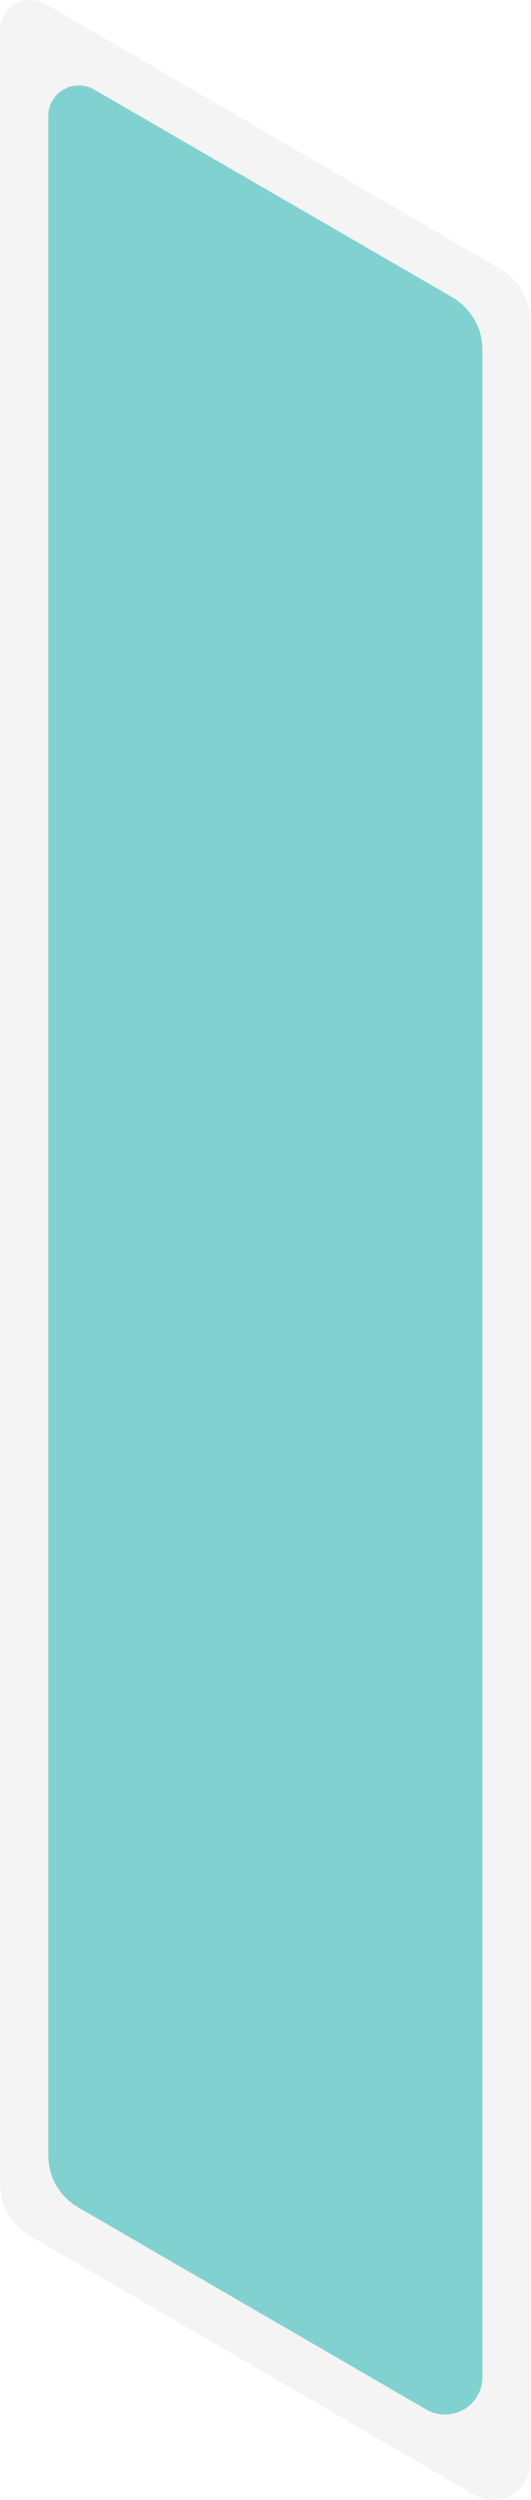
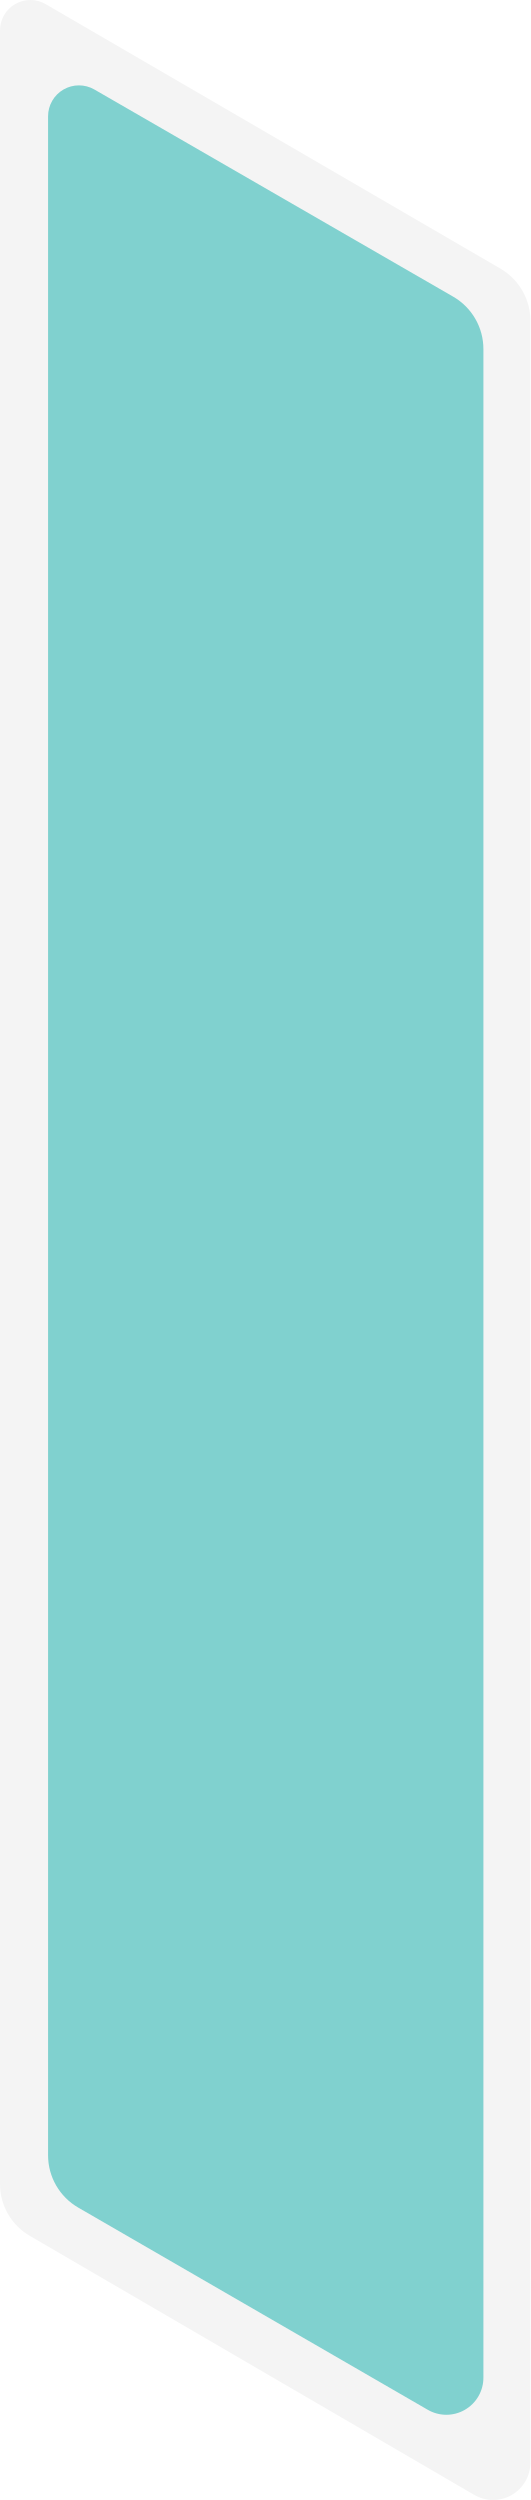
- <svg xmlns="http://www.w3.org/2000/svg" id="Camada_1" data-name="Camada 1" viewBox="0 0 24.38 114.94">
+ <svg xmlns="http://www.w3.org/2000/svg" id="Camada_1" data-name="Camada 1" viewBox="0 0 19.75 93.09">
  <defs>
    <style>.cls-1{fill:#f4f4f4;}.cls-2{fill:#80d1cf;}</style>
  </defs>
-   <path class="cls-1" d="M1.38,102.8,21.8,114.7a1.71,1.71,0,0,0,2.58-1.48V14.76A2.76,2.76,0,0,0,23,12.37L2.11.19A1.41,1.41,0,0,0,0,1.41v99A2.77,2.77,0,0,0,1.38,102.8Z" />
-   <path class="cls-2" d="M3.6,101.49l16,9.29a1.72,1.72,0,0,0,2.58-1.49V16.07a2.79,2.79,0,0,0-1.38-2.4L4.33,4.12A1.4,1.4,0,0,0,2.22,5.33V99.09A2.75,2.75,0,0,0,3.6,101.49Z" />
+   <path class="cls-1" d="M1.12,83.26,17.66,92.9a1.39,1.39,0,0,0,2.09-1.2V12A2.25,2.25,0,0,0,18.63,10L1.71.16A1.13,1.13,0,0,0,0,1.14V81.32A2.23,2.23,0,0,0,1.12,83.26Z" />
+   <path class="cls-2" d="M2.91,82.2l13,7.52A1.38,1.38,0,0,0,18,88.52V13a2.25,2.25,0,0,0-1.12-1.95L3.51,3.33a1.15,1.15,0,0,0-1.72,1V80.26A2.25,2.25,0,0,0,2.91,82.2Z" />
</svg>
